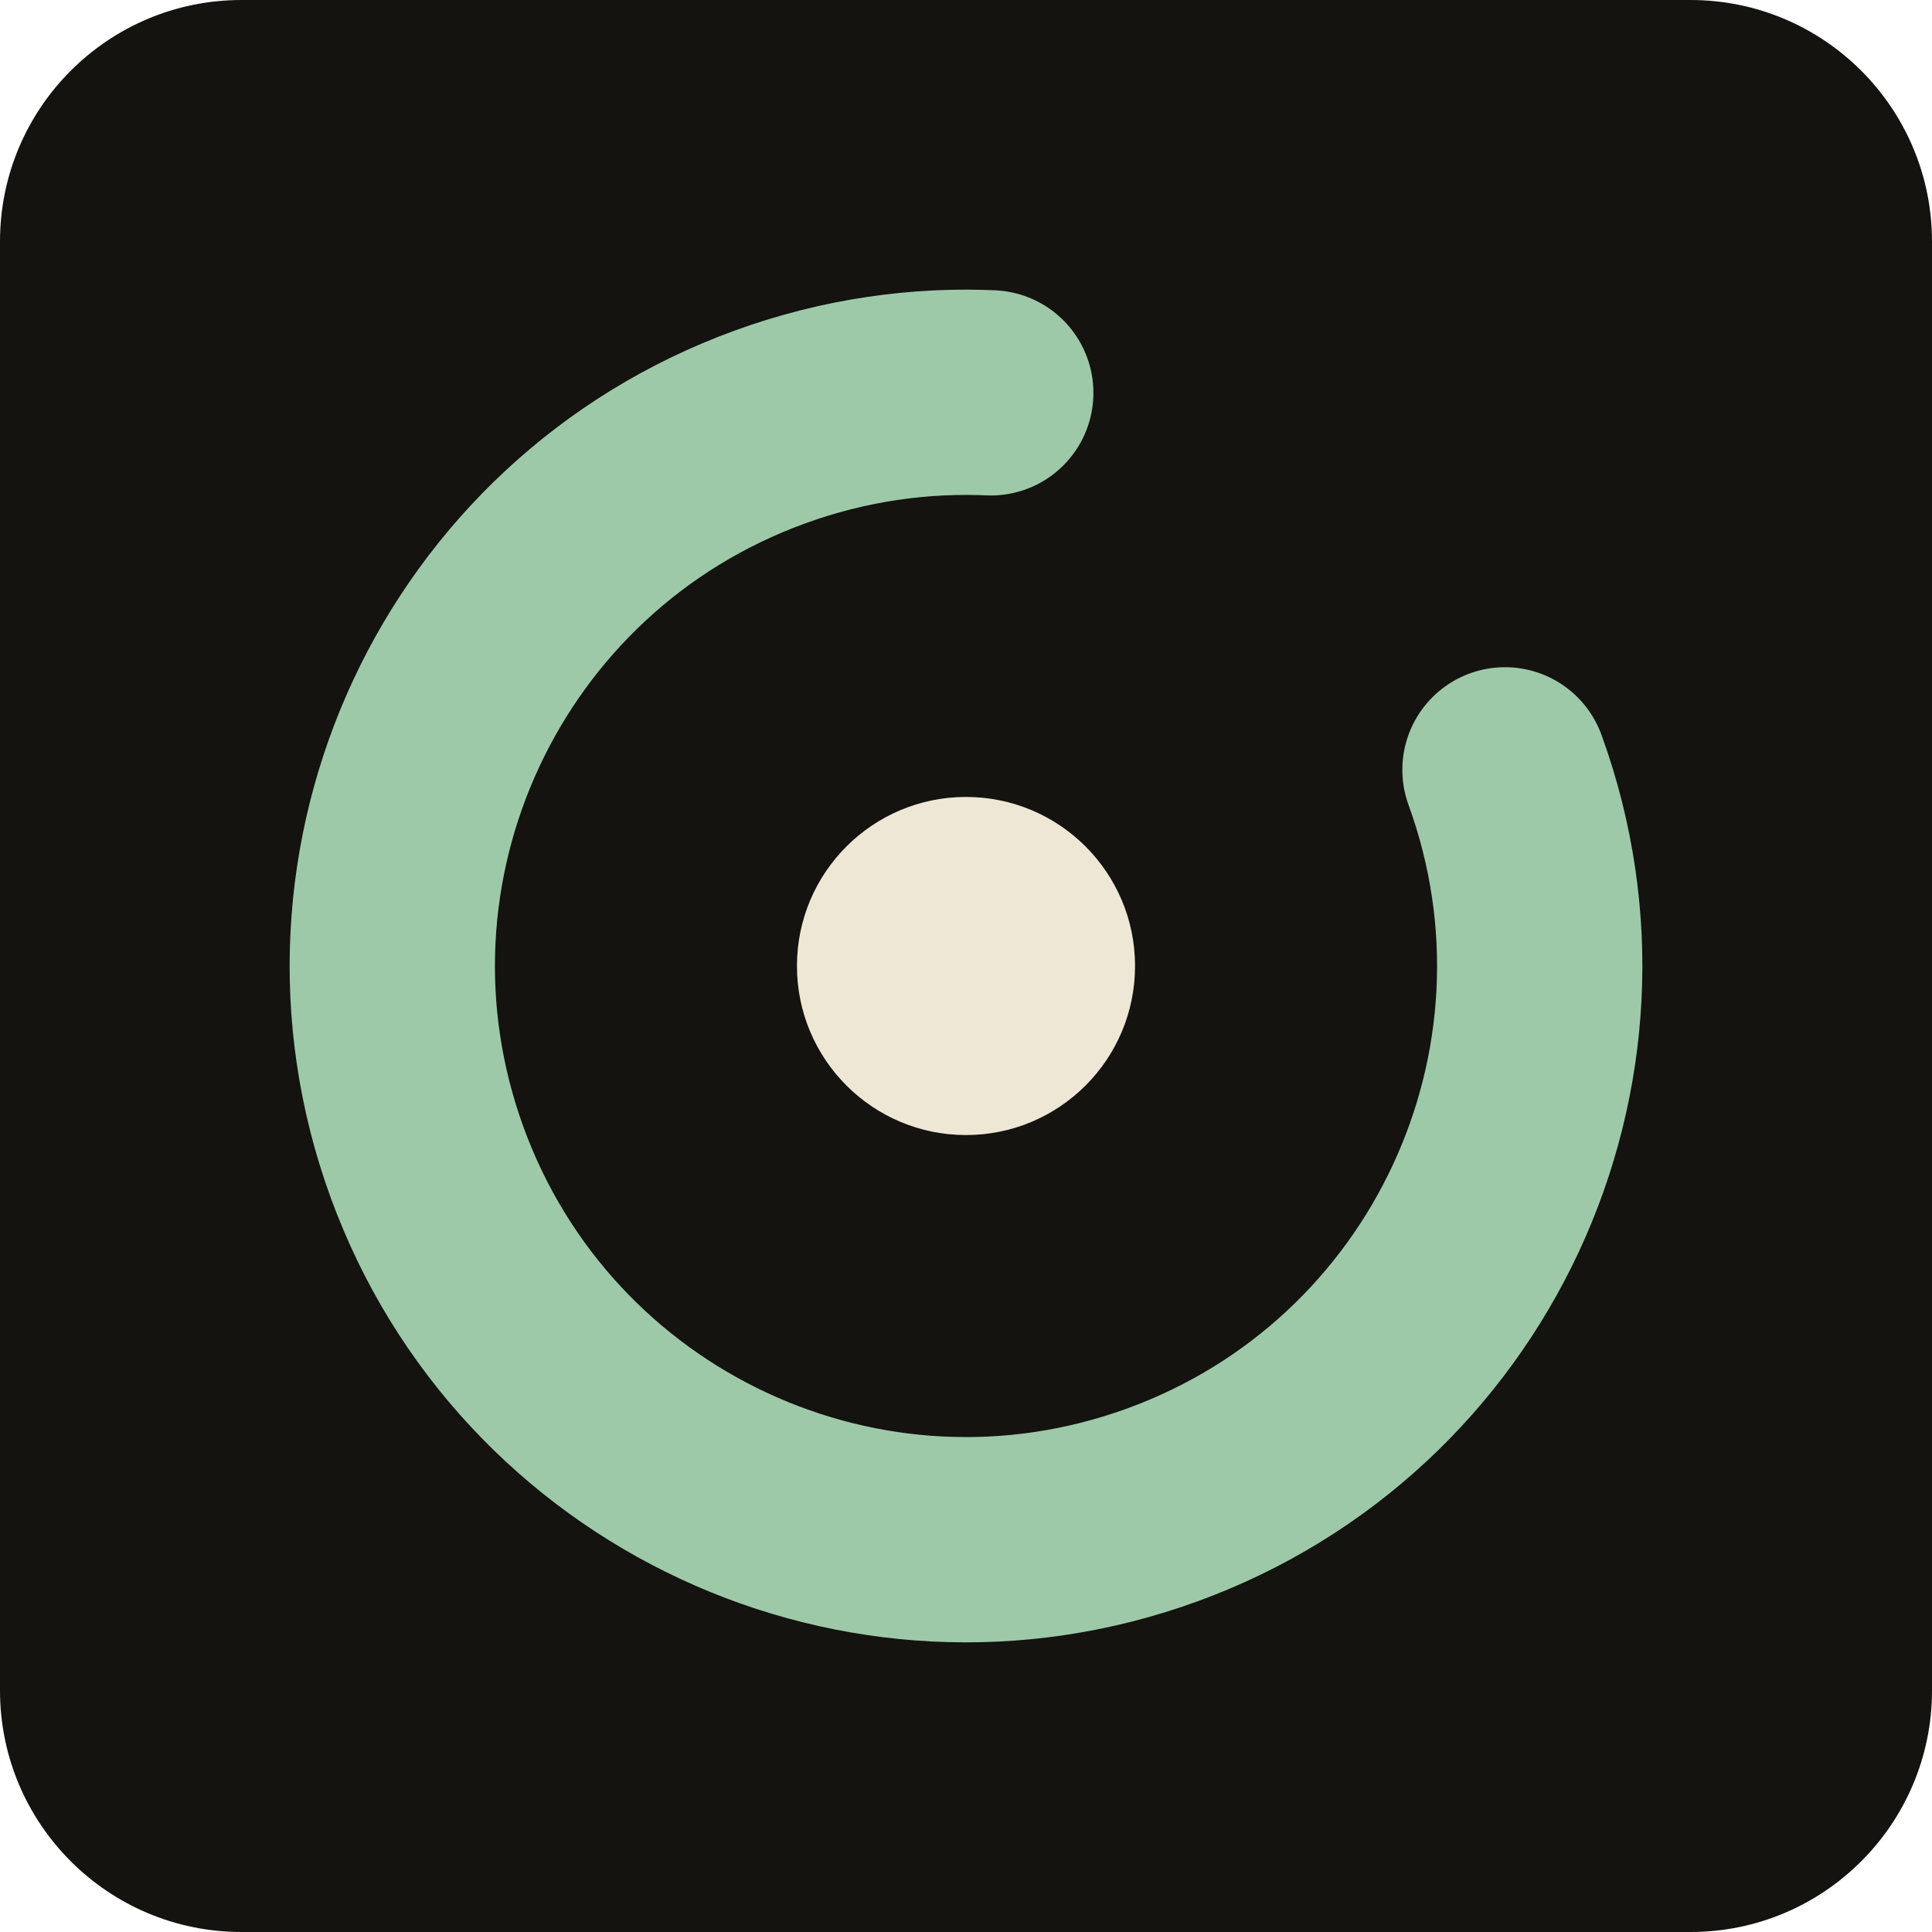
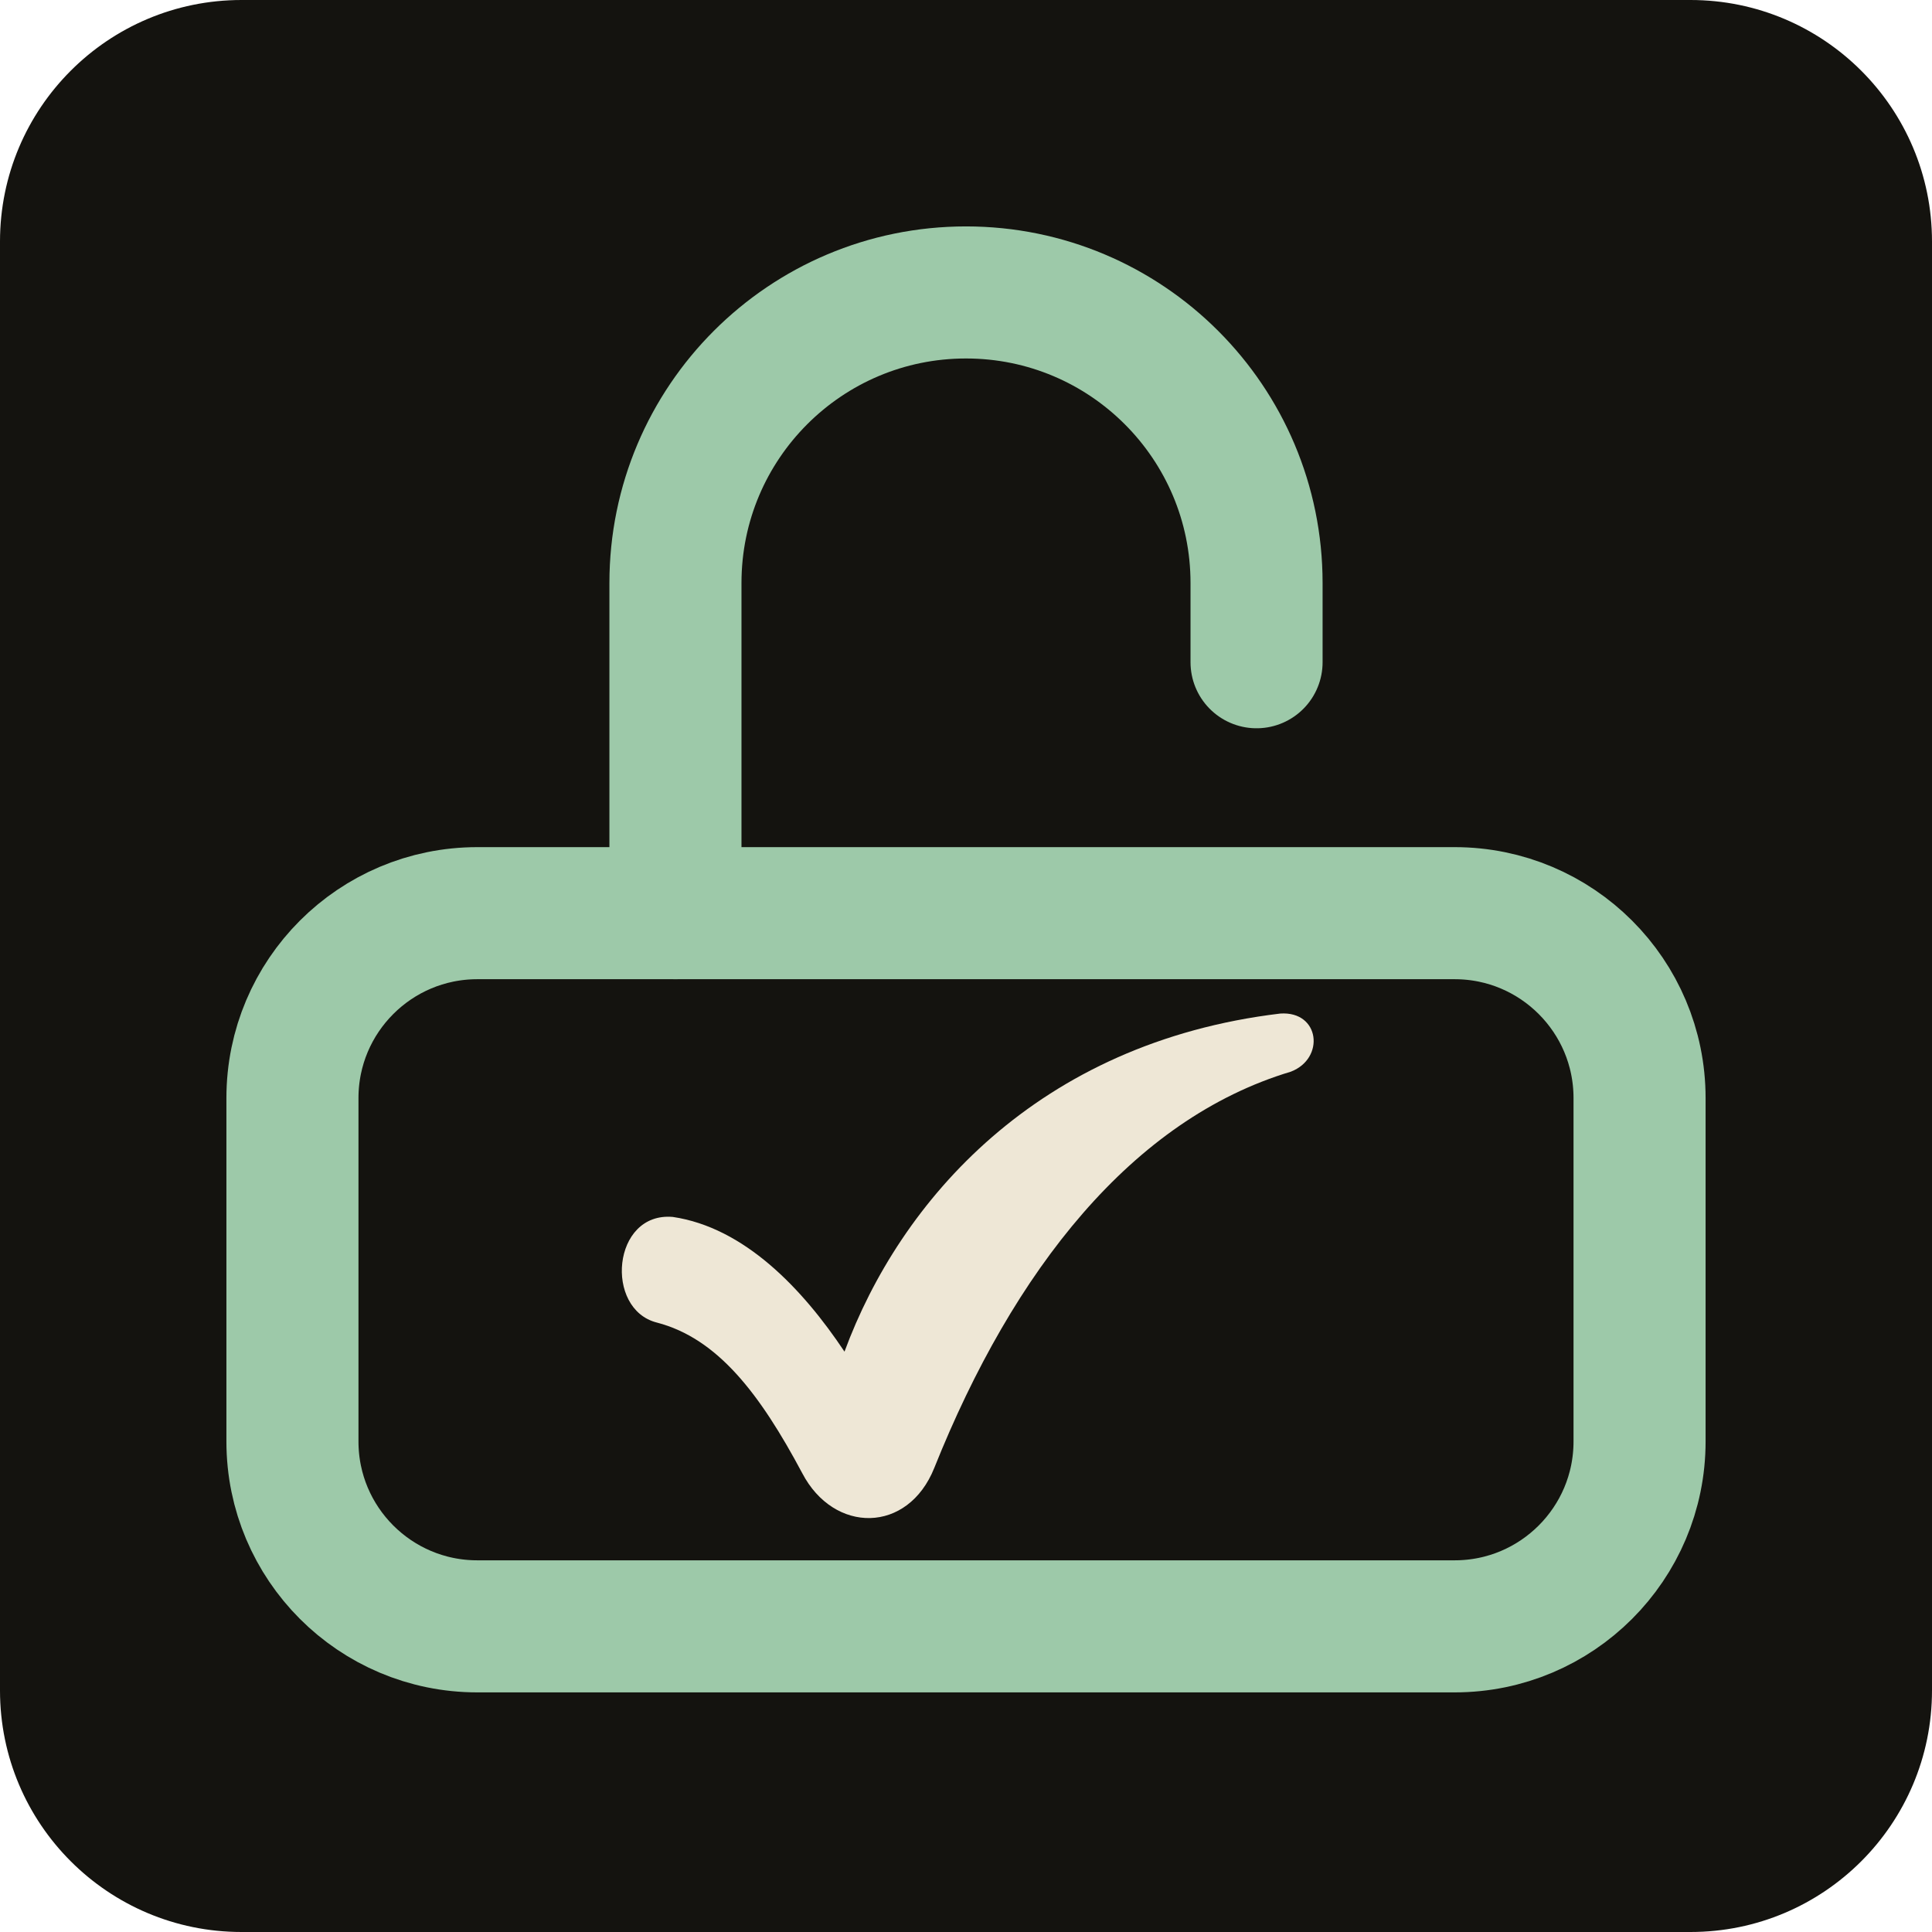
- <svg xmlns="http://www.w3.org/2000/svg" viewBox="0 0 32 32" role="img" aria-labelledby="t">
+ <svg xmlns="http://www.w3.org/2000/svg" viewBox="0 0 32 32" role="img" aria-labelledby="openmcat-favicon-title">
  <style>
-         .tile { fill: #14130F; }
-         .ring { fill: none; stroke: #9DC9A9; stroke-width: 3.4; stroke-linecap: round; }
-         .dot { fill: #EEE7D6; }
+         .openmcat-favicon-tile { fill: #14130F; }
        @media (prefers-color-scheme: light) {
-             .tile { fill: #F4EEDF; }
-             .ring { stroke: #2E6A48; }
-             .dot { fill: #1F1B14; }
+             .openmcat-favicon-tile { fill: #F4EEDF; }
+         }
+         .openmcat-logo-shackle, .openmcat-logo-body { stroke: #9DC9A9; }
+         .openmcat-logo-check { fill: #EEE7D6; }
+         @media (prefers-color-scheme: light) {
+             .openmcat-logo-shackle, .openmcat-logo-body { stroke: #2E6A48; }
+             .openmcat-logo-check { fill: #1F1B14; }
        }
    </style>
-   <rect class="tile" width="32" height="32" rx="4" />
-   <circle class="ring" cx="16" cy="16" r="9.5" transform="rotate(-20 16 16)" stroke-dasharray="48.5 11.2" />
-   <circle class="dot" cx="16" cy="16" r="2.8" />
+   <rect class="openmcat-favicon-tile" width="32" height="32" rx="4" />
+   <g transform="translate(2 2) scale(0.875)">
+     <path class="openmcat-logo-shackle" d="M10.5 15V8.75a5.5 5.5 0 0 1 11 0v1.5" fill="none" stroke-width="2.5" stroke-linecap="round" />
+     <rect class="openmcat-logo-body" x="3.25" y="15" width="25.5" height="13.5" rx="3.5" fill="none" stroke-width="2.5" />
+     <path class="openmcat-logo-check" d="M10.45 20.75C11.8 20.95 12.9 22.1 13.7 23.3C14.75 20.45 17.35 17.45 21.95 16.9C22.7 16.85 22.8 17.75 22.15 18C19.15 18.9 16.9 21.75 15.4 25.5C14.9 26.75 13.5 26.75 12.9 25.6C12.1 24.1 11.3 23.05 10.15 22.75C9.15 22.5 9.3 20.65 10.45 20.75Z" />
+   </g>
</svg>
